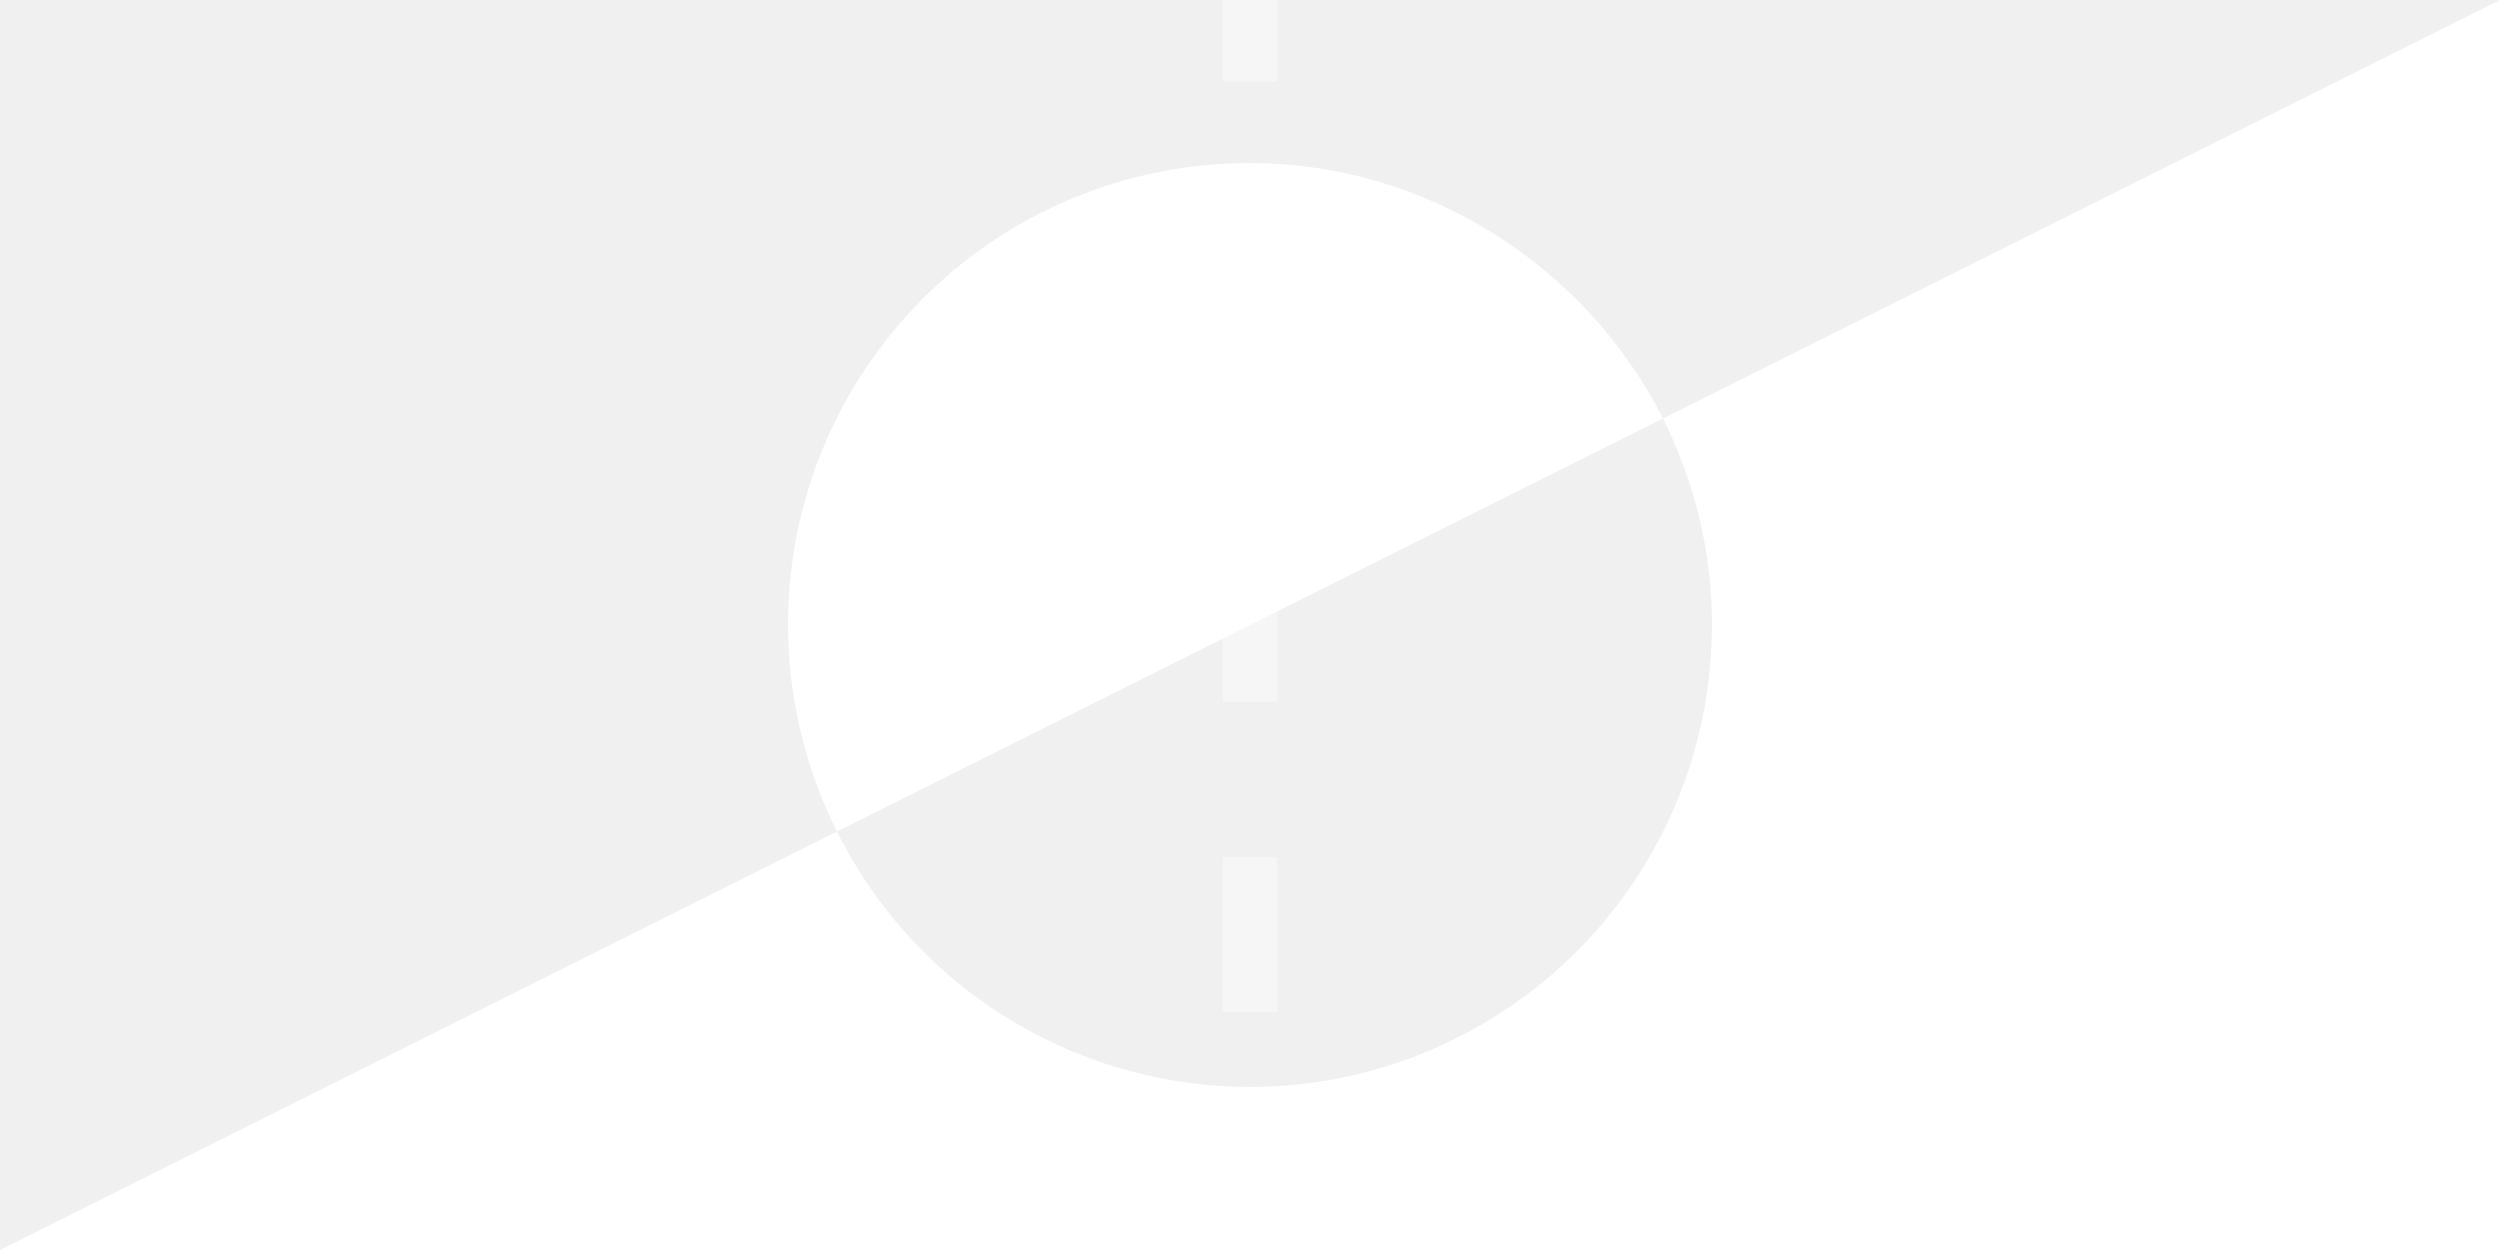
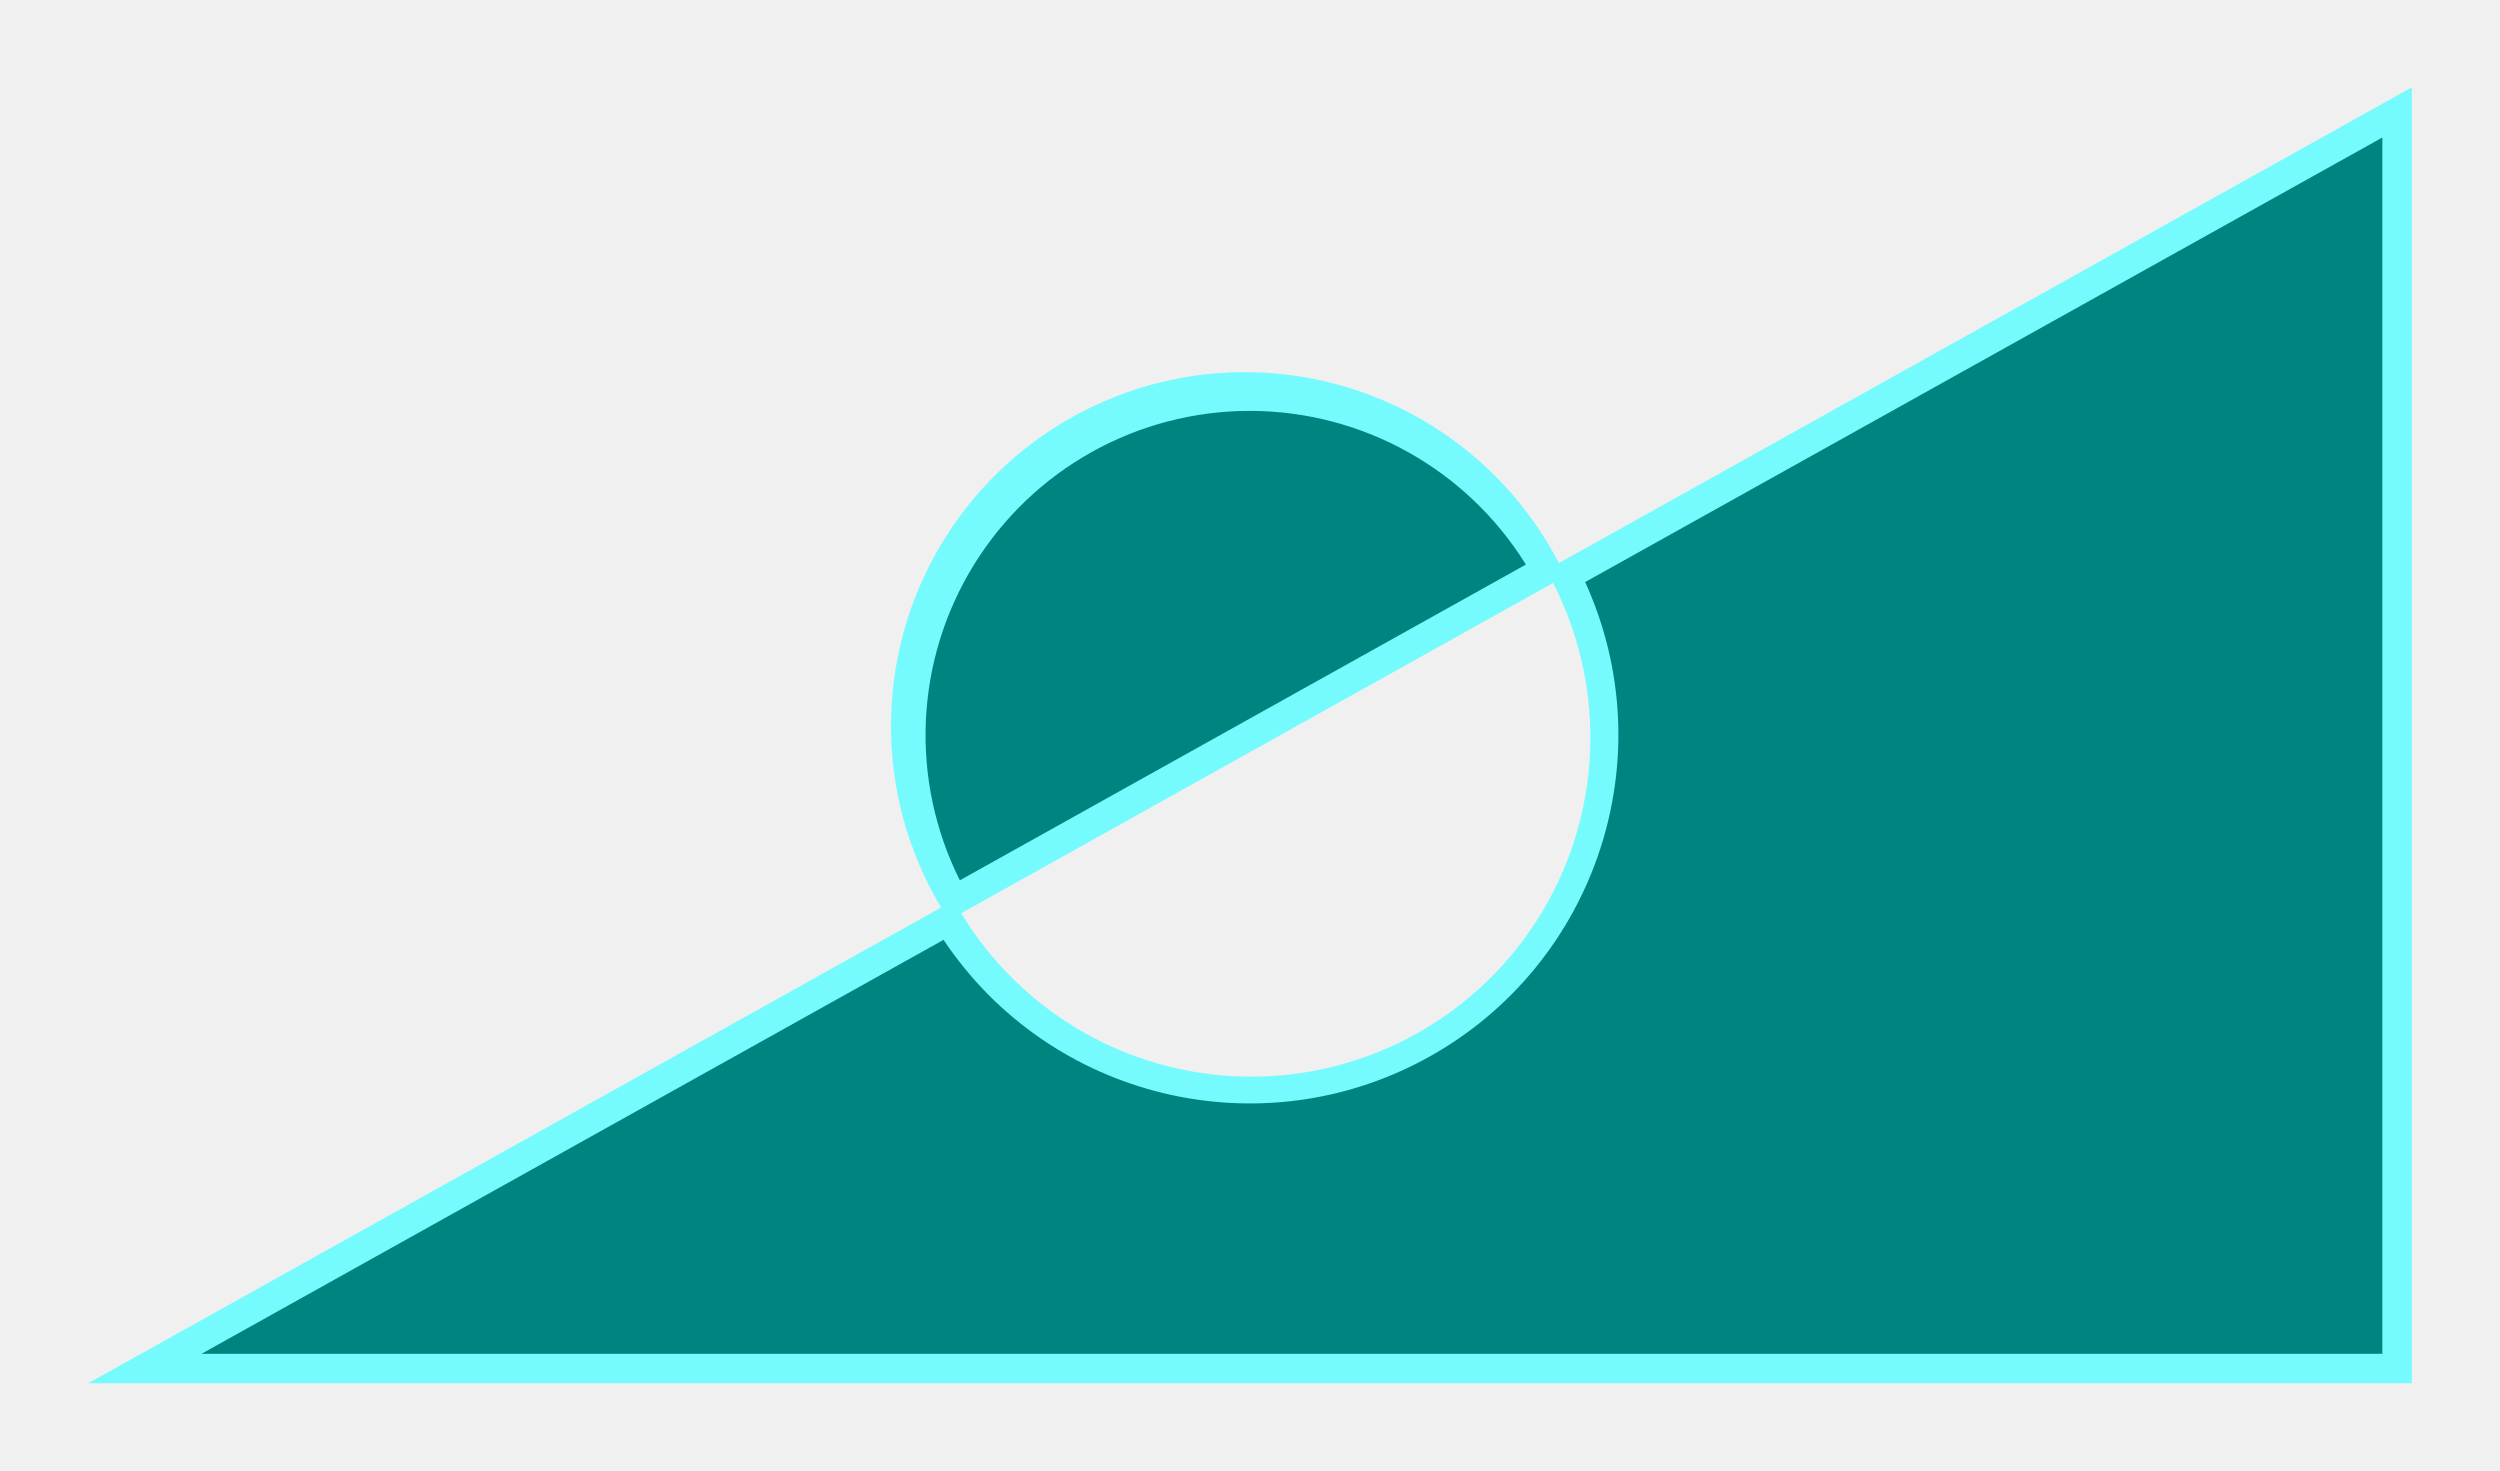
- <svg xmlns="http://www.w3.org/2000/svg" version="1.1" id="Layer_1" x="0px" y="0px" viewBox="0 0 92 46" style="enable-background:new 0 0 92 46;" xml:space="preserve">
-   <style type="text/css">
- 	.st0{opacity:0.4;}
- 	.st1{fill:none;stroke:#FFFFFF;stroke-width:2;stroke-miterlimit:10;}
- 	.st2{fill:none;stroke:#FFFFFF;stroke-width:2;stroke-miterlimit:10;stroke-dasharray:5.71,5.71;}
- 	.st3{fill:#FFFFFF;}
- </style>
-   <g class="st0">
-     <line class="st1" x1="46" y1="0" x2="46" y2="3" />
-     <line class="st2" x1="46" y1="8.7" x2="46" y2="40.1" />
-     <line class="st1" x1="46" y1="43" x2="46" y2="46" />
+ <svg xmlns="http://www.w3.org/2000/svg" viewBox="0 0 170 100">
+   <defs>
+     <style>.cls-1{opacity:0.5;}.cls-2{fill:#75fbfd;}.cls-3{fill:#008480;}</style>
+   </defs>
+   <g id="Layer_2" data-name="Layer 2">
+     <g id="UI">
+       <path class="cls-3" d="M9.86,93.06,64.5,62.58a24.06,24.06,0,0,0,42-23.42L163,7.65V93.06Z" />
+       <path class="cls-2" d="M162,9.35V92.06H13.7L64.16,63.91a25.06,25.06,0,0,0,43.63-24.33L162,9.35m2-3.41L105.14,38.77A23.06,23.06,0,1,1,64.86,61.23L6,94.06H164V5.94Z" />
+       <path class="cls-3" d="M85,26.94A23.06,23.06,0,0,0,64.86,61.23l40.28-22.46A23,23,0,0,0,85,26.94Z" />
+       <path class="cls-2" d="M64.48,62.59,64,61.72a24.06,24.06,0,1,1,42-23.44l.49.87ZM85,27.94A22.05,22.05,0,0,0,65.27,59.86l38.49-21.47A22.11,22.11,0,0,0,85,27.94Z" />
+     </g>
  </g>
-   <path class="st3" d="M61.2,15.4L30.8,30.6c-1.2-2.4-1.8-5-1.8-7.6c0-9.4,7.6-17,17-17C52.4,6,58.3,9.7,61.2,15.4z" />
-   <path class="st3" d="M92,0v46H0l30.8-15.4C35,39,45.2,42.4,53.6,38.2C59.4,35.3,63,29.4,63,23c0-2.6-0.6-5.2-1.8-7.6L92,0z" />
</svg>
